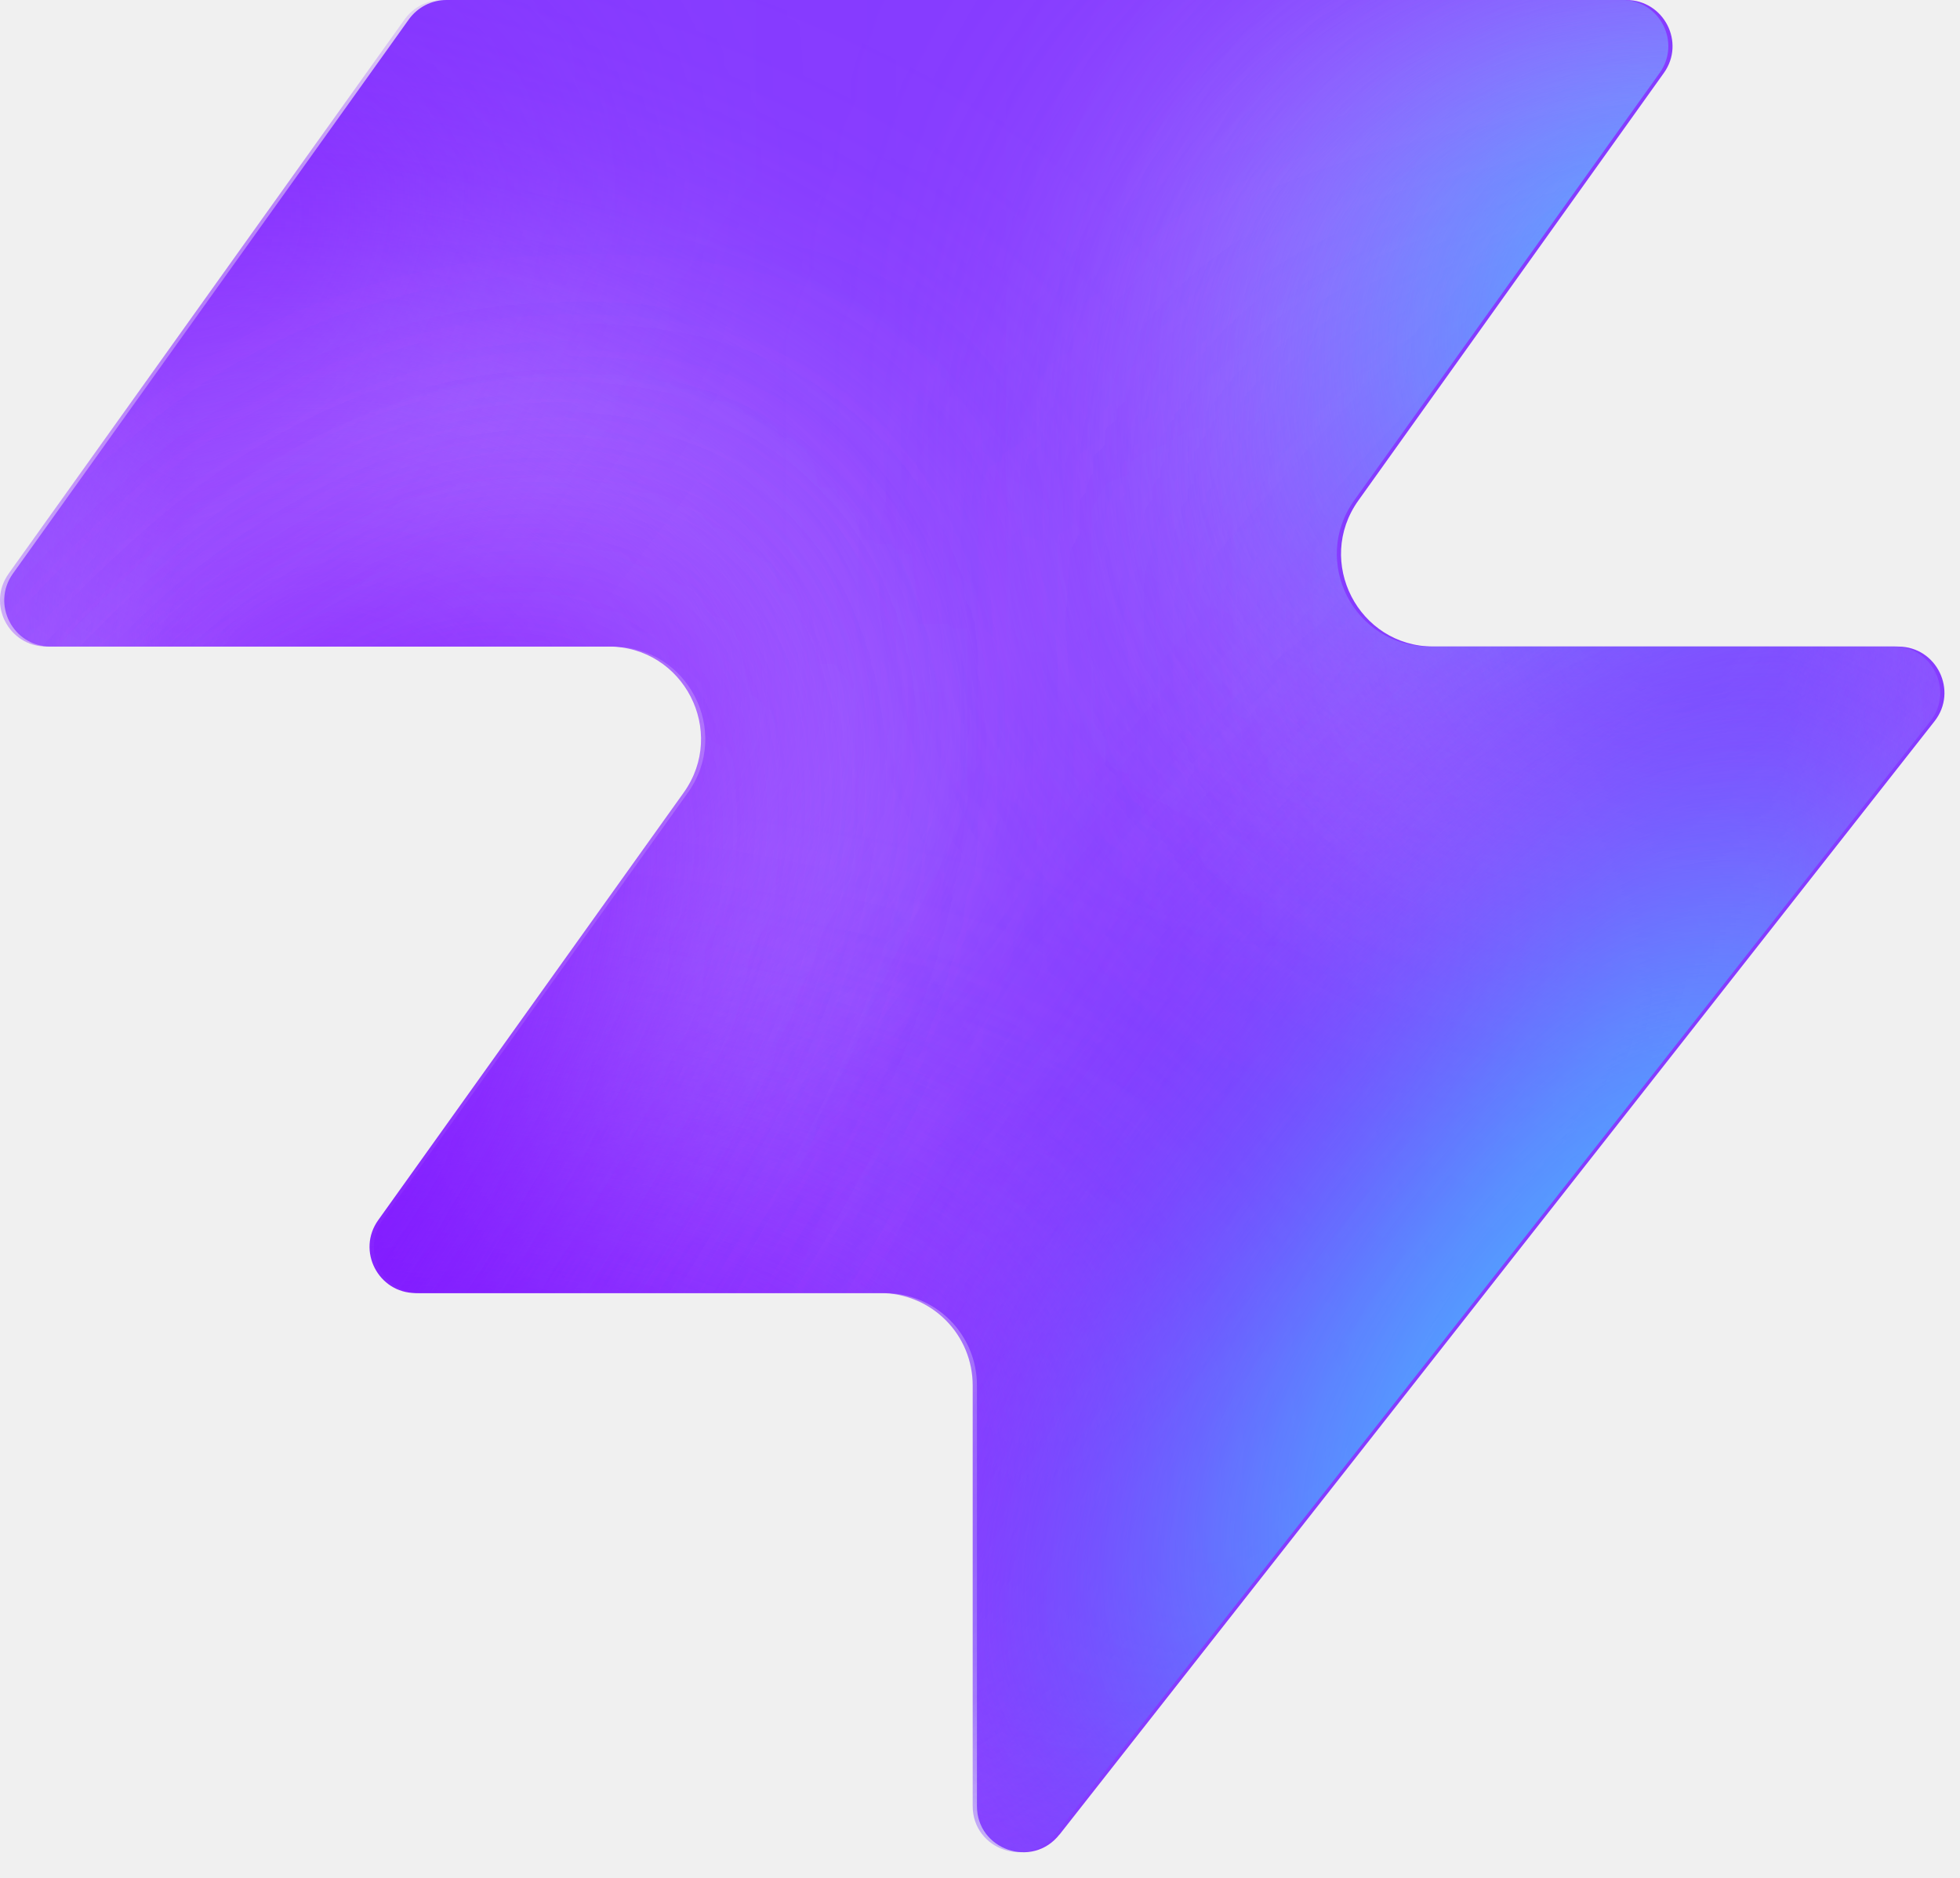
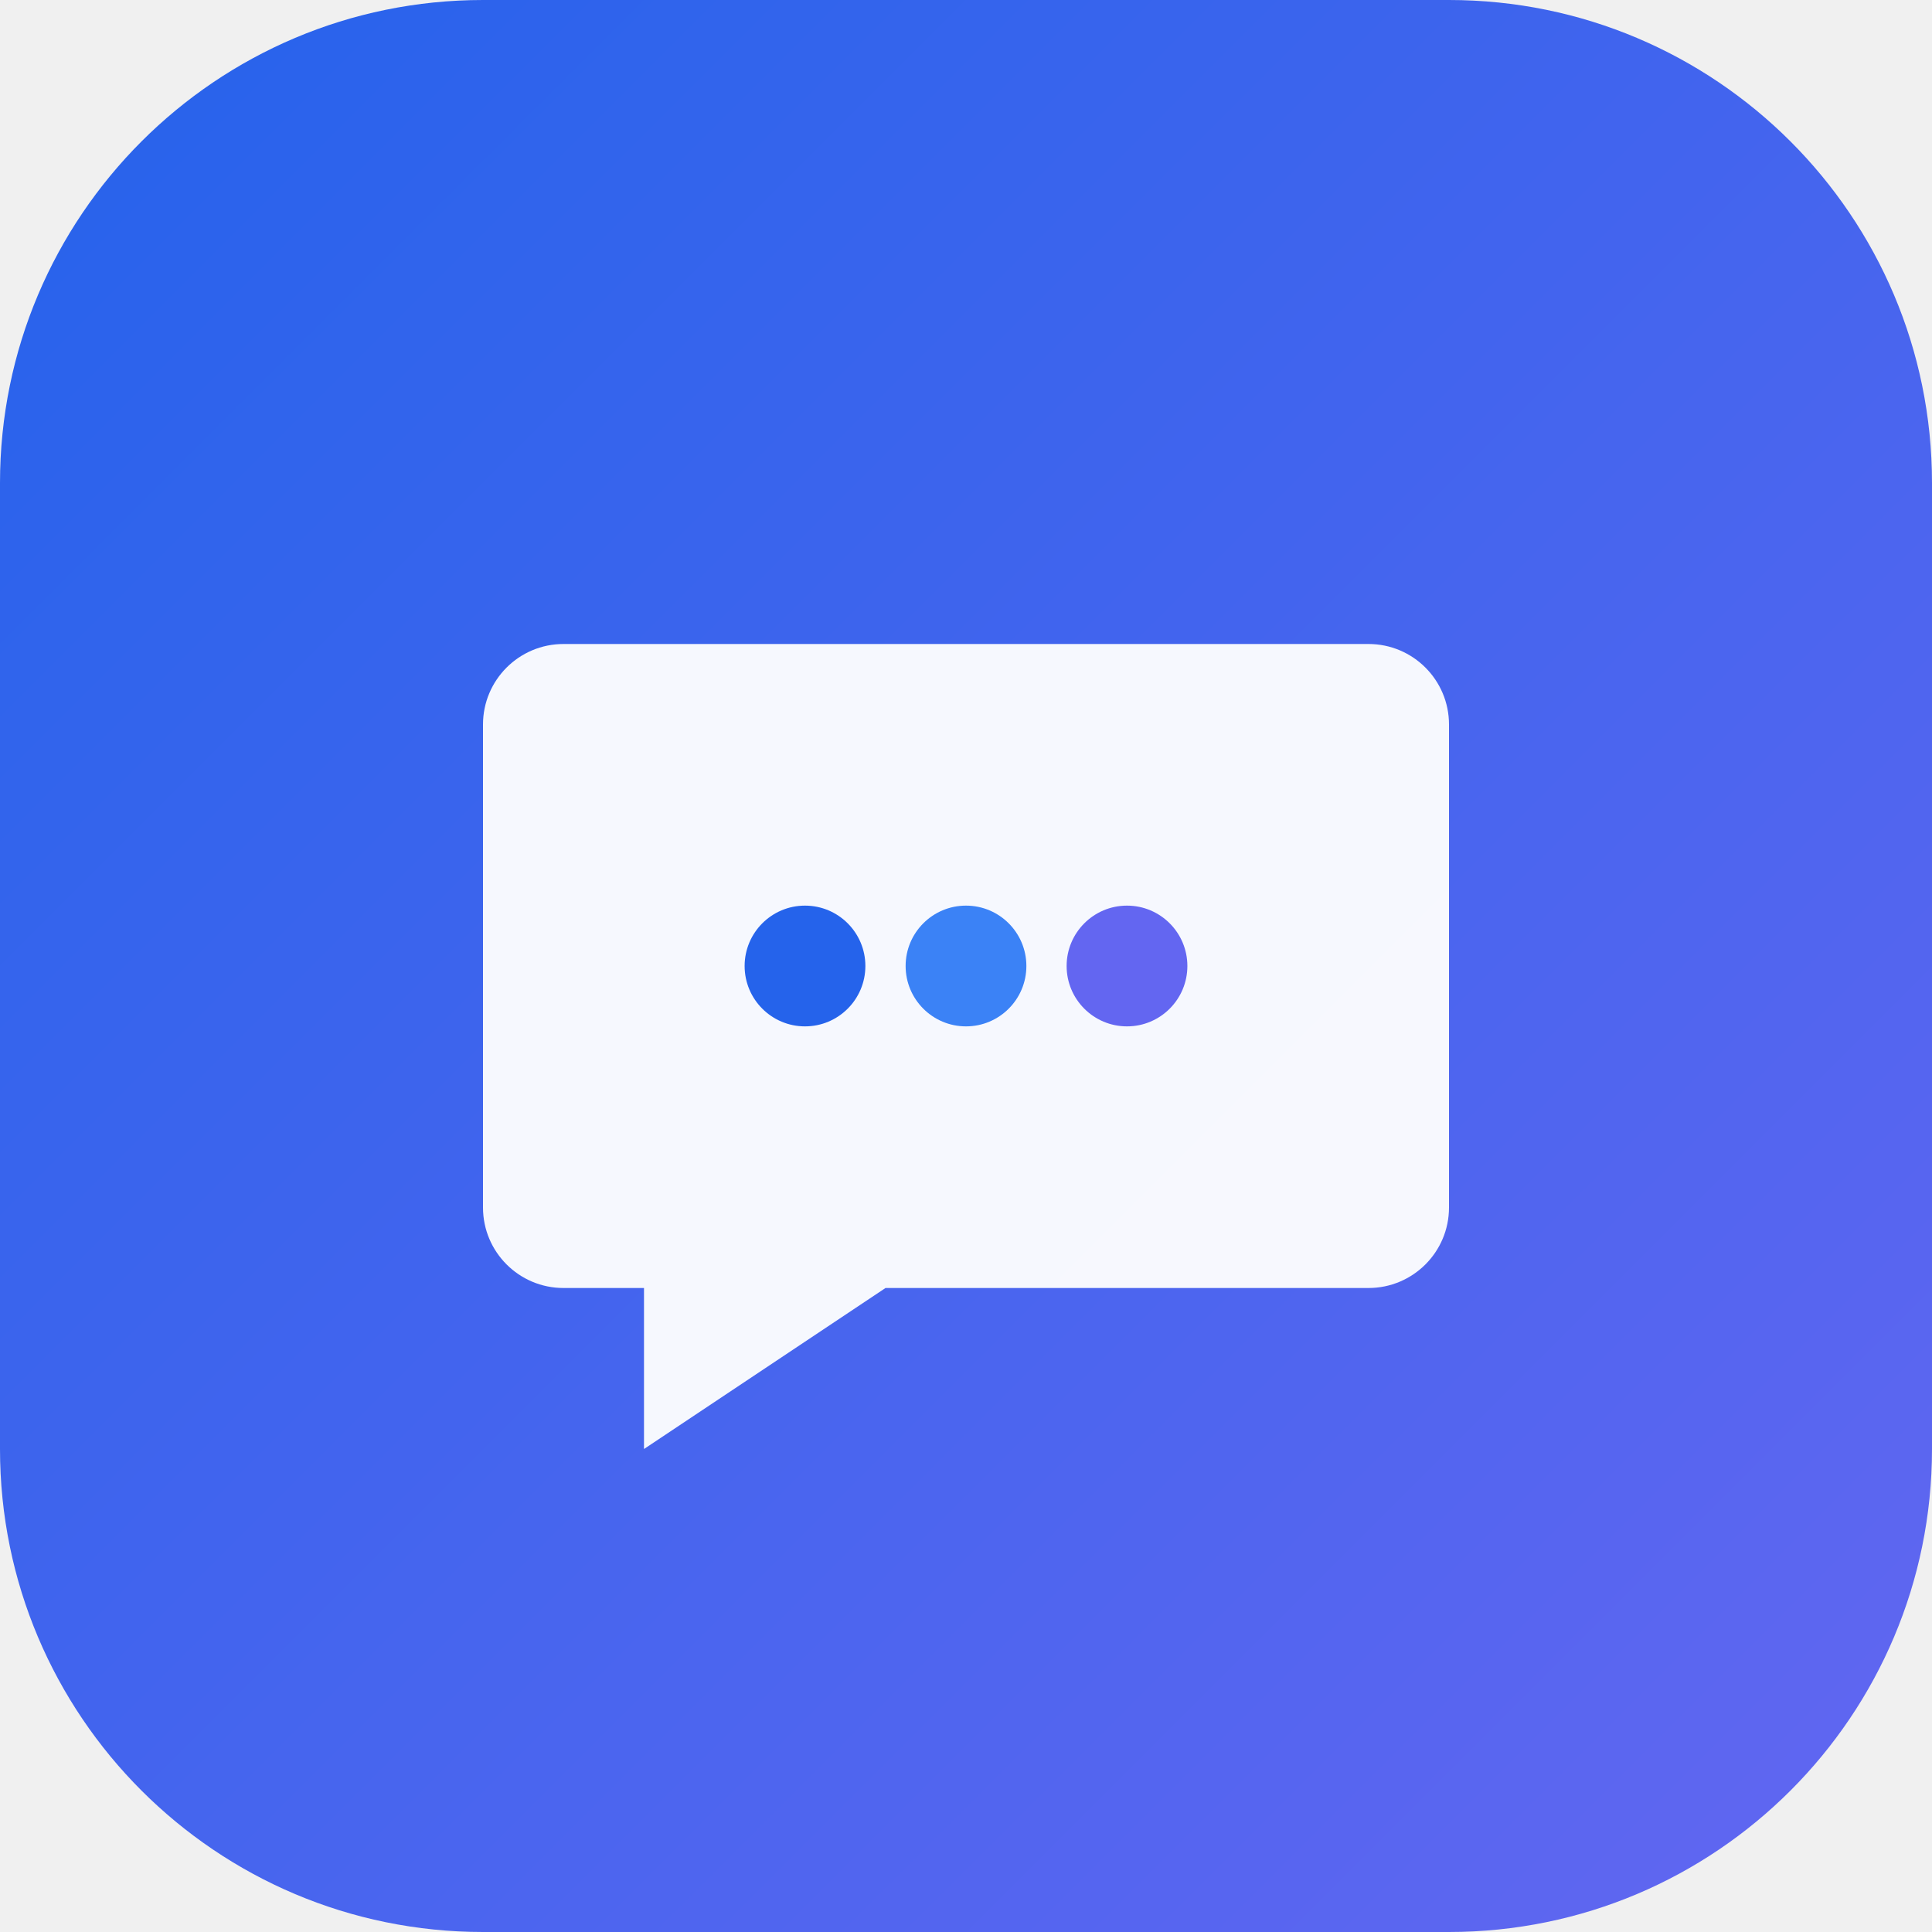
- <svg xmlns="http://www.w3.org/2000/svg" width="48" height="46" fill="none" viewBox="0 0 48 46">
-   <path fill="#863bff" d="M25.946 44.938c-.664.845-2.021.375-2.021-.698V33.937a2.26 2.26 0 0 0-2.262-2.262H10.287c-.92 0-1.456-1.04-.92-1.788l7.48-10.471c1.07-1.497 0-3.578-1.842-3.578H1.237c-.92 0-1.456-1.04-.92-1.788L10.013.474c.214-.297.556-.474.92-.474h28.894c.92 0 1.456 1.04.92 1.788l-7.48 10.471c-1.07 1.498 0 3.579 1.842 3.579h11.377c.943 0 1.473 1.088.89 1.83L25.947 44.94z" style="fill:#863bff;fill:color(display-p3 .525 .23 1);fill-opacity:1" />
-   <mask id="a" width="48" height="46" x="0" y="0" maskUnits="userSpaceOnUse" style="mask-type:alpha">
-     <path fill="#000" d="M25.842 44.938c-.664.844-2.021.375-2.021-.698V33.937a2.26 2.26 0 0 0-2.262-2.262H10.183c-.92 0-1.456-1.04-.92-1.788l7.48-10.471c1.07-1.498 0-3.579-1.842-3.579H1.133c-.92 0-1.456-1.04-.92-1.787L9.91.473c.214-.297.556-.474.92-.474h28.894c.92 0 1.456 1.04.92 1.788l-7.48 10.471c-1.07 1.498 0 3.578 1.842 3.578h11.377c.943 0 1.473 1.088.89 1.832L25.843 44.94z" style="fill:#000;fill-opacity:1" />
-   </mask>
-   <g mask="url(#a)">
-     <g filter="url(#b)">
-       <ellipse cx="5.508" cy="14.704" fill="#ede6ff" rx="5.508" ry="14.704" style="fill:#ede6ff;fill:color(display-p3 .927 .903 1);fill-opacity:1" transform="matrix(.00324 1 1 -.00324 -4.47 31.516)" />
-     </g>
-     <g filter="url(#c)">
-       <ellipse cx="10.399" cy="29.851" fill="#ede6ff" rx="10.399" ry="29.851" style="fill:#ede6ff;fill:color(display-p3 .927 .903 1);fill-opacity:1" transform="matrix(.00324 1 1 -.00324 -39.328 7.883)" />
-     </g>
-     <g filter="url(#d)">
-       <ellipse cx="5.508" cy="30.487" fill="#7e14ff" rx="5.508" ry="30.487" style="fill:#7e14ff;fill:color(display-p3 .492 .077 1);fill-opacity:1" transform="rotate(89.814 -25.913 -14.639)scale(1 -1)" />
-     </g>
-     <g filter="url(#e)">
-       <ellipse cx="5.508" cy="30.599" fill="#7e14ff" rx="5.508" ry="30.599" style="fill:#7e14ff;fill:color(display-p3 .492 .077 1);fill-opacity:1" transform="rotate(89.814 -32.644 -3.334)scale(1 -1)" />
-     </g>
-     <g filter="url(#f)">
-       <ellipse cx="5.508" cy="30.599" fill="#7e14ff" rx="5.508" ry="30.599" style="fill:#7e14ff;fill:color(display-p3 .492 .077 1);fill-opacity:1" transform="matrix(.00324 1 1 -.00324 -34.34 30.47)" />
-     </g>
-     <g filter="url(#g)">
-       <ellipse cx="14.072" cy="22.078" fill="#ede6ff" rx="14.072" ry="22.078" style="fill:#ede6ff;fill:color(display-p3 .927 .903 1);fill-opacity:1" transform="rotate(93.35 24.506 48.493)scale(-1 1)" />
-     </g>
-     <g filter="url(#h)">
-       <ellipse cx="3.47" cy="21.501" fill="#7e14ff" rx="3.47" ry="21.501" style="fill:#7e14ff;fill:color(display-p3 .492 .077 1);fill-opacity:1" transform="rotate(89.009 28.708 47.59)scale(-1 1)" />
-     </g>
-     <g filter="url(#i)">
-       <ellipse cx="3.47" cy="21.501" fill="#7e14ff" rx="3.47" ry="21.501" style="fill:#7e14ff;fill:color(display-p3 .492 .077 1);fill-opacity:1" transform="rotate(89.009 28.708 47.59)scale(-1 1)" />
-     </g>
-     <g filter="url(#j)">
-       <ellipse cx=".387" cy="8.972" fill="#7e14ff" rx="4.407" ry="29.108" style="fill:#7e14ff;fill:color(display-p3 .492 .077 1);fill-opacity:1" transform="rotate(39.51 .387 8.972)" />
-     </g>
-     <g filter="url(#k)">
-       <ellipse cx="47.523" cy="-6.092" fill="#7e14ff" rx="4.407" ry="29.108" style="fill:#7e14ff;fill:color(display-p3 .492 .077 1);fill-opacity:1" transform="rotate(37.892 47.523 -6.092)" />
-     </g>
-     <g filter="url(#l)">
-       <ellipse cx="41.412" cy="6.333" fill="#47bfff" rx="5.971" ry="9.665" style="fill:#47bfff;fill:color(display-p3 .28 .748 1);fill-opacity:1" transform="rotate(37.892 41.412 6.333)" />
-     </g>
-     <g filter="url(#m)">
-       <ellipse cx="-1.879" cy="38.332" fill="#7e14ff" rx="4.407" ry="29.108" style="fill:#7e14ff;fill:color(display-p3 .492 .077 1);fill-opacity:1" transform="rotate(37.892 -1.88 38.332)" />
-     </g>
-     <g filter="url(#n)">
-       <ellipse cx="-1.879" cy="38.332" fill="#7e14ff" rx="4.407" ry="29.108" style="fill:#7e14ff;fill:color(display-p3 .492 .077 1);fill-opacity:1" transform="rotate(37.892 -1.88 38.332)" />
-     </g>
-     <g filter="url(#o)">
-       <ellipse cx="35.651" cy="29.907" fill="#7e14ff" rx="4.407" ry="29.108" style="fill:#7e14ff;fill:color(display-p3 .492 .077 1);fill-opacity:1" transform="rotate(37.892 35.651 29.907)" />
-     </g>
-     <g filter="url(#p)">
-       <ellipse cx="38.418" cy="32.4" fill="#47bfff" rx="5.971" ry="15.297" style="fill:#47bfff;fill:color(display-p3 .28 .748 1);fill-opacity:1" transform="rotate(37.892 38.418 32.4)" />
-     </g>
-   </g>
+ <svg xmlns="http://www.w3.org/2000/svg" viewBox="0 0 48 48" fill="none">
  <defs>
-     <filter id="b" width="60.045" height="41.654" x="-19.77" y="16.149" color-interpolation-filters="sRGB" filterUnits="userSpaceOnUse">
-       <feFlood flood-opacity="0" result="BackgroundImageFix" />
-       <feBlend in="SourceGraphic" in2="BackgroundImageFix" result="shape" />
-       <feGaussianBlur result="effect1_foregroundBlur_2002_17158" stdDeviation="7.659" />
-     </filter>
-     <filter id="c" width="90.34" height="51.437" x="-54.613" y="-7.533" color-interpolation-filters="sRGB" filterUnits="userSpaceOnUse">
-       <feFlood flood-opacity="0" result="BackgroundImageFix" />
-       <feBlend in="SourceGraphic" in2="BackgroundImageFix" result="shape" />
-       <feGaussianBlur result="effect1_foregroundBlur_2002_17158" stdDeviation="7.659" />
-     </filter>
-     <filter id="d" width="79.355" height="29.4" x="-49.64" y="2.03" color-interpolation-filters="sRGB" filterUnits="userSpaceOnUse">
-       <feFlood flood-opacity="0" result="BackgroundImageFix" />
-       <feBlend in="SourceGraphic" in2="BackgroundImageFix" result="shape" />
-       <feGaussianBlur result="effect1_foregroundBlur_2002_17158" stdDeviation="4.596" />
-     </filter>
-     <filter id="e" width="79.579" height="29.4" x="-45.045" y="20.029" color-interpolation-filters="sRGB" filterUnits="userSpaceOnUse">
-       <feFlood flood-opacity="0" result="BackgroundImageFix" />
-       <feBlend in="SourceGraphic" in2="BackgroundImageFix" result="shape" />
-       <feGaussianBlur result="effect1_foregroundBlur_2002_17158" stdDeviation="4.596" />
-     </filter>
-     <filter id="f" width="79.579" height="29.4" x="-43.513" y="21.178" color-interpolation-filters="sRGB" filterUnits="userSpaceOnUse">
-       <feFlood flood-opacity="0" result="BackgroundImageFix" />
-       <feBlend in="SourceGraphic" in2="BackgroundImageFix" result="shape" />
-       <feGaussianBlur result="effect1_foregroundBlur_2002_17158" stdDeviation="4.596" />
-     </filter>
-     <filter id="g" width="74.749" height="58.852" x="15.756" y="-17.901" color-interpolation-filters="sRGB" filterUnits="userSpaceOnUse">
-       <feFlood flood-opacity="0" result="BackgroundImageFix" />
-       <feBlend in="SourceGraphic" in2="BackgroundImageFix" result="shape" />
-       <feGaussianBlur result="effect1_foregroundBlur_2002_17158" stdDeviation="7.659" />
-     </filter>
-     <filter id="h" width="61.377" height="25.362" x="23.548" y="2.284" color-interpolation-filters="sRGB" filterUnits="userSpaceOnUse">
-       <feFlood flood-opacity="0" result="BackgroundImageFix" />
-       <feBlend in="SourceGraphic" in2="BackgroundImageFix" result="shape" />
-       <feGaussianBlur result="effect1_foregroundBlur_2002_17158" stdDeviation="4.596" />
-     </filter>
-     <filter id="i" width="61.377" height="25.362" x="23.548" y="2.284" color-interpolation-filters="sRGB" filterUnits="userSpaceOnUse">
-       <feFlood flood-opacity="0" result="BackgroundImageFix" />
-       <feBlend in="SourceGraphic" in2="BackgroundImageFix" result="shape" />
-       <feGaussianBlur result="effect1_foregroundBlur_2002_17158" stdDeviation="4.596" />
-     </filter>
-     <filter id="j" width="56.045" height="63.649" x="-27.636" y="-22.853" color-interpolation-filters="sRGB" filterUnits="userSpaceOnUse">
-       <feFlood flood-opacity="0" result="BackgroundImageFix" />
-       <feBlend in="SourceGraphic" in2="BackgroundImageFix" result="shape" />
-       <feGaussianBlur result="effect1_foregroundBlur_2002_17158" stdDeviation="4.596" />
-     </filter>
-     <filter id="k" width="54.814" height="64.646" x="20.116" y="-38.415" color-interpolation-filters="sRGB" filterUnits="userSpaceOnUse">
-       <feFlood flood-opacity="0" result="BackgroundImageFix" />
-       <feBlend in="SourceGraphic" in2="BackgroundImageFix" result="shape" />
-       <feGaussianBlur result="effect1_foregroundBlur_2002_17158" stdDeviation="4.596" />
-     </filter>
-     <filter id="l" width="33.541" height="35.313" x="24.641" y="-11.323" color-interpolation-filters="sRGB" filterUnits="userSpaceOnUse">
-       <feFlood flood-opacity="0" result="BackgroundImageFix" />
-       <feBlend in="SourceGraphic" in2="BackgroundImageFix" result="shape" />
-       <feGaussianBlur result="effect1_foregroundBlur_2002_17158" stdDeviation="4.596" />
-     </filter>
-     <filter id="m" width="54.814" height="64.646" x="-29.286" y="6.009" color-interpolation-filters="sRGB" filterUnits="userSpaceOnUse">
-       <feFlood flood-opacity="0" result="BackgroundImageFix" />
-       <feBlend in="SourceGraphic" in2="BackgroundImageFix" result="shape" />
-       <feGaussianBlur result="effect1_foregroundBlur_2002_17158" stdDeviation="4.596" />
-     </filter>
-     <filter id="n" width="54.814" height="64.646" x="-29.286" y="6.009" color-interpolation-filters="sRGB" filterUnits="userSpaceOnUse">
-       <feFlood flood-opacity="0" result="BackgroundImageFix" />
-       <feBlend in="SourceGraphic" in2="BackgroundImageFix" result="shape" />
-       <feGaussianBlur result="effect1_foregroundBlur_2002_17158" stdDeviation="4.596" />
-     </filter>
-     <filter id="o" width="54.814" height="64.646" x="8.244" y="-2.416" color-interpolation-filters="sRGB" filterUnits="userSpaceOnUse">
-       <feFlood flood-opacity="0" result="BackgroundImageFix" />
-       <feBlend in="SourceGraphic" in2="BackgroundImageFix" result="shape" />
-       <feGaussianBlur result="effect1_foregroundBlur_2002_17158" stdDeviation="4.596" />
-     </filter>
-     <filter id="p" width="39.409" height="43.623" x="18.713" y="10.588" color-interpolation-filters="sRGB" filterUnits="userSpaceOnUse">
-       <feFlood flood-opacity="0" result="BackgroundImageFix" />
-       <feBlend in="SourceGraphic" in2="BackgroundImageFix" result="shape" />
-       <feGaussianBlur result="effect1_foregroundBlur_2002_17158" stdDeviation="4.596" />
-     </filter>
+     <linearGradient id="g" x1="0" y1="0" x2="48" y2="48" gradientUnits="userSpaceOnUse">
+       <stop offset="0%" stop-color="#2563eb" />
+       <stop offset="100%" stop-color="#6366f1" />
+     </linearGradient>
  </defs>
+   <rect width="48" height="48" rx="12" fill="url(#g)" />
+   <path d="M14 16h20a2 2 0 0 1 2 2v12a2 2 0 0 1-2 2H22l-6 4v-4h-2a2 2 0 0 1-2-2V18a2 2 0 0 1 2-2z" fill="white" opacity="0.95" />
+   <circle cx="20" cy="24" r="1.5" fill="#2563eb" />
+   <circle cx="24" cy="24" r="1.5" fill="#3b82f6" />
+   <circle cx="28" cy="24" r="1.5" fill="#6366f1" />
</svg>
